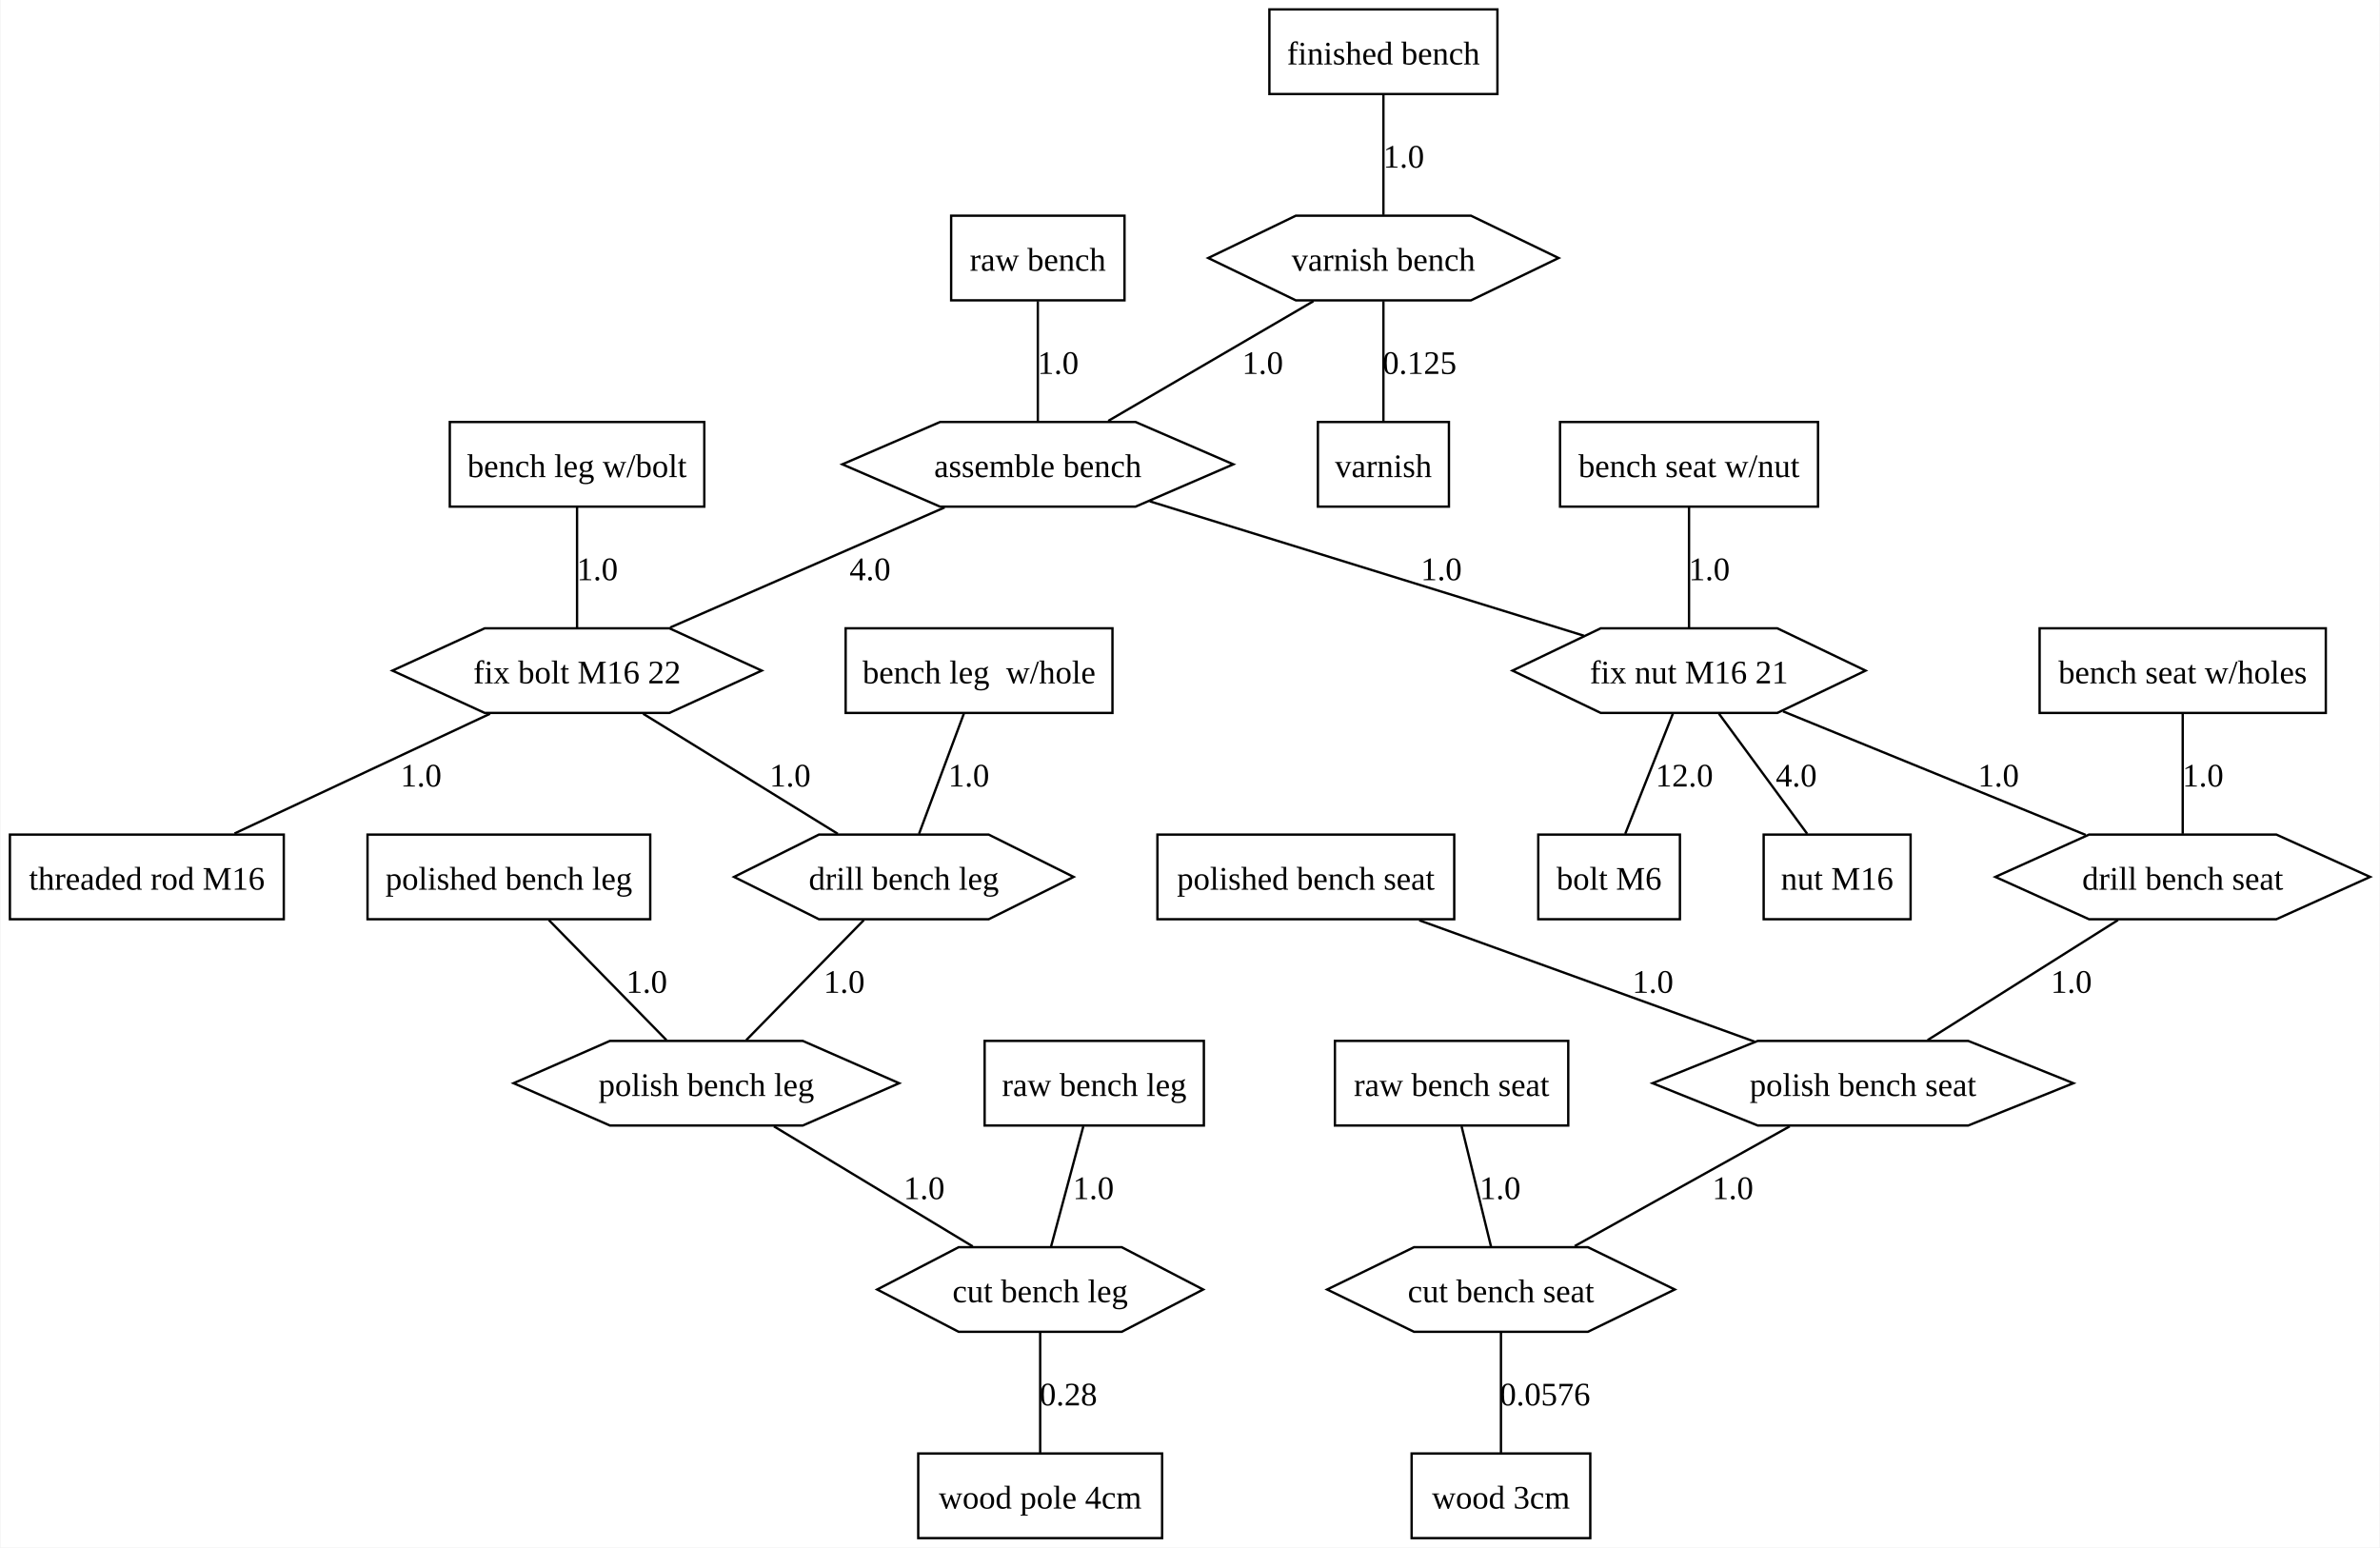
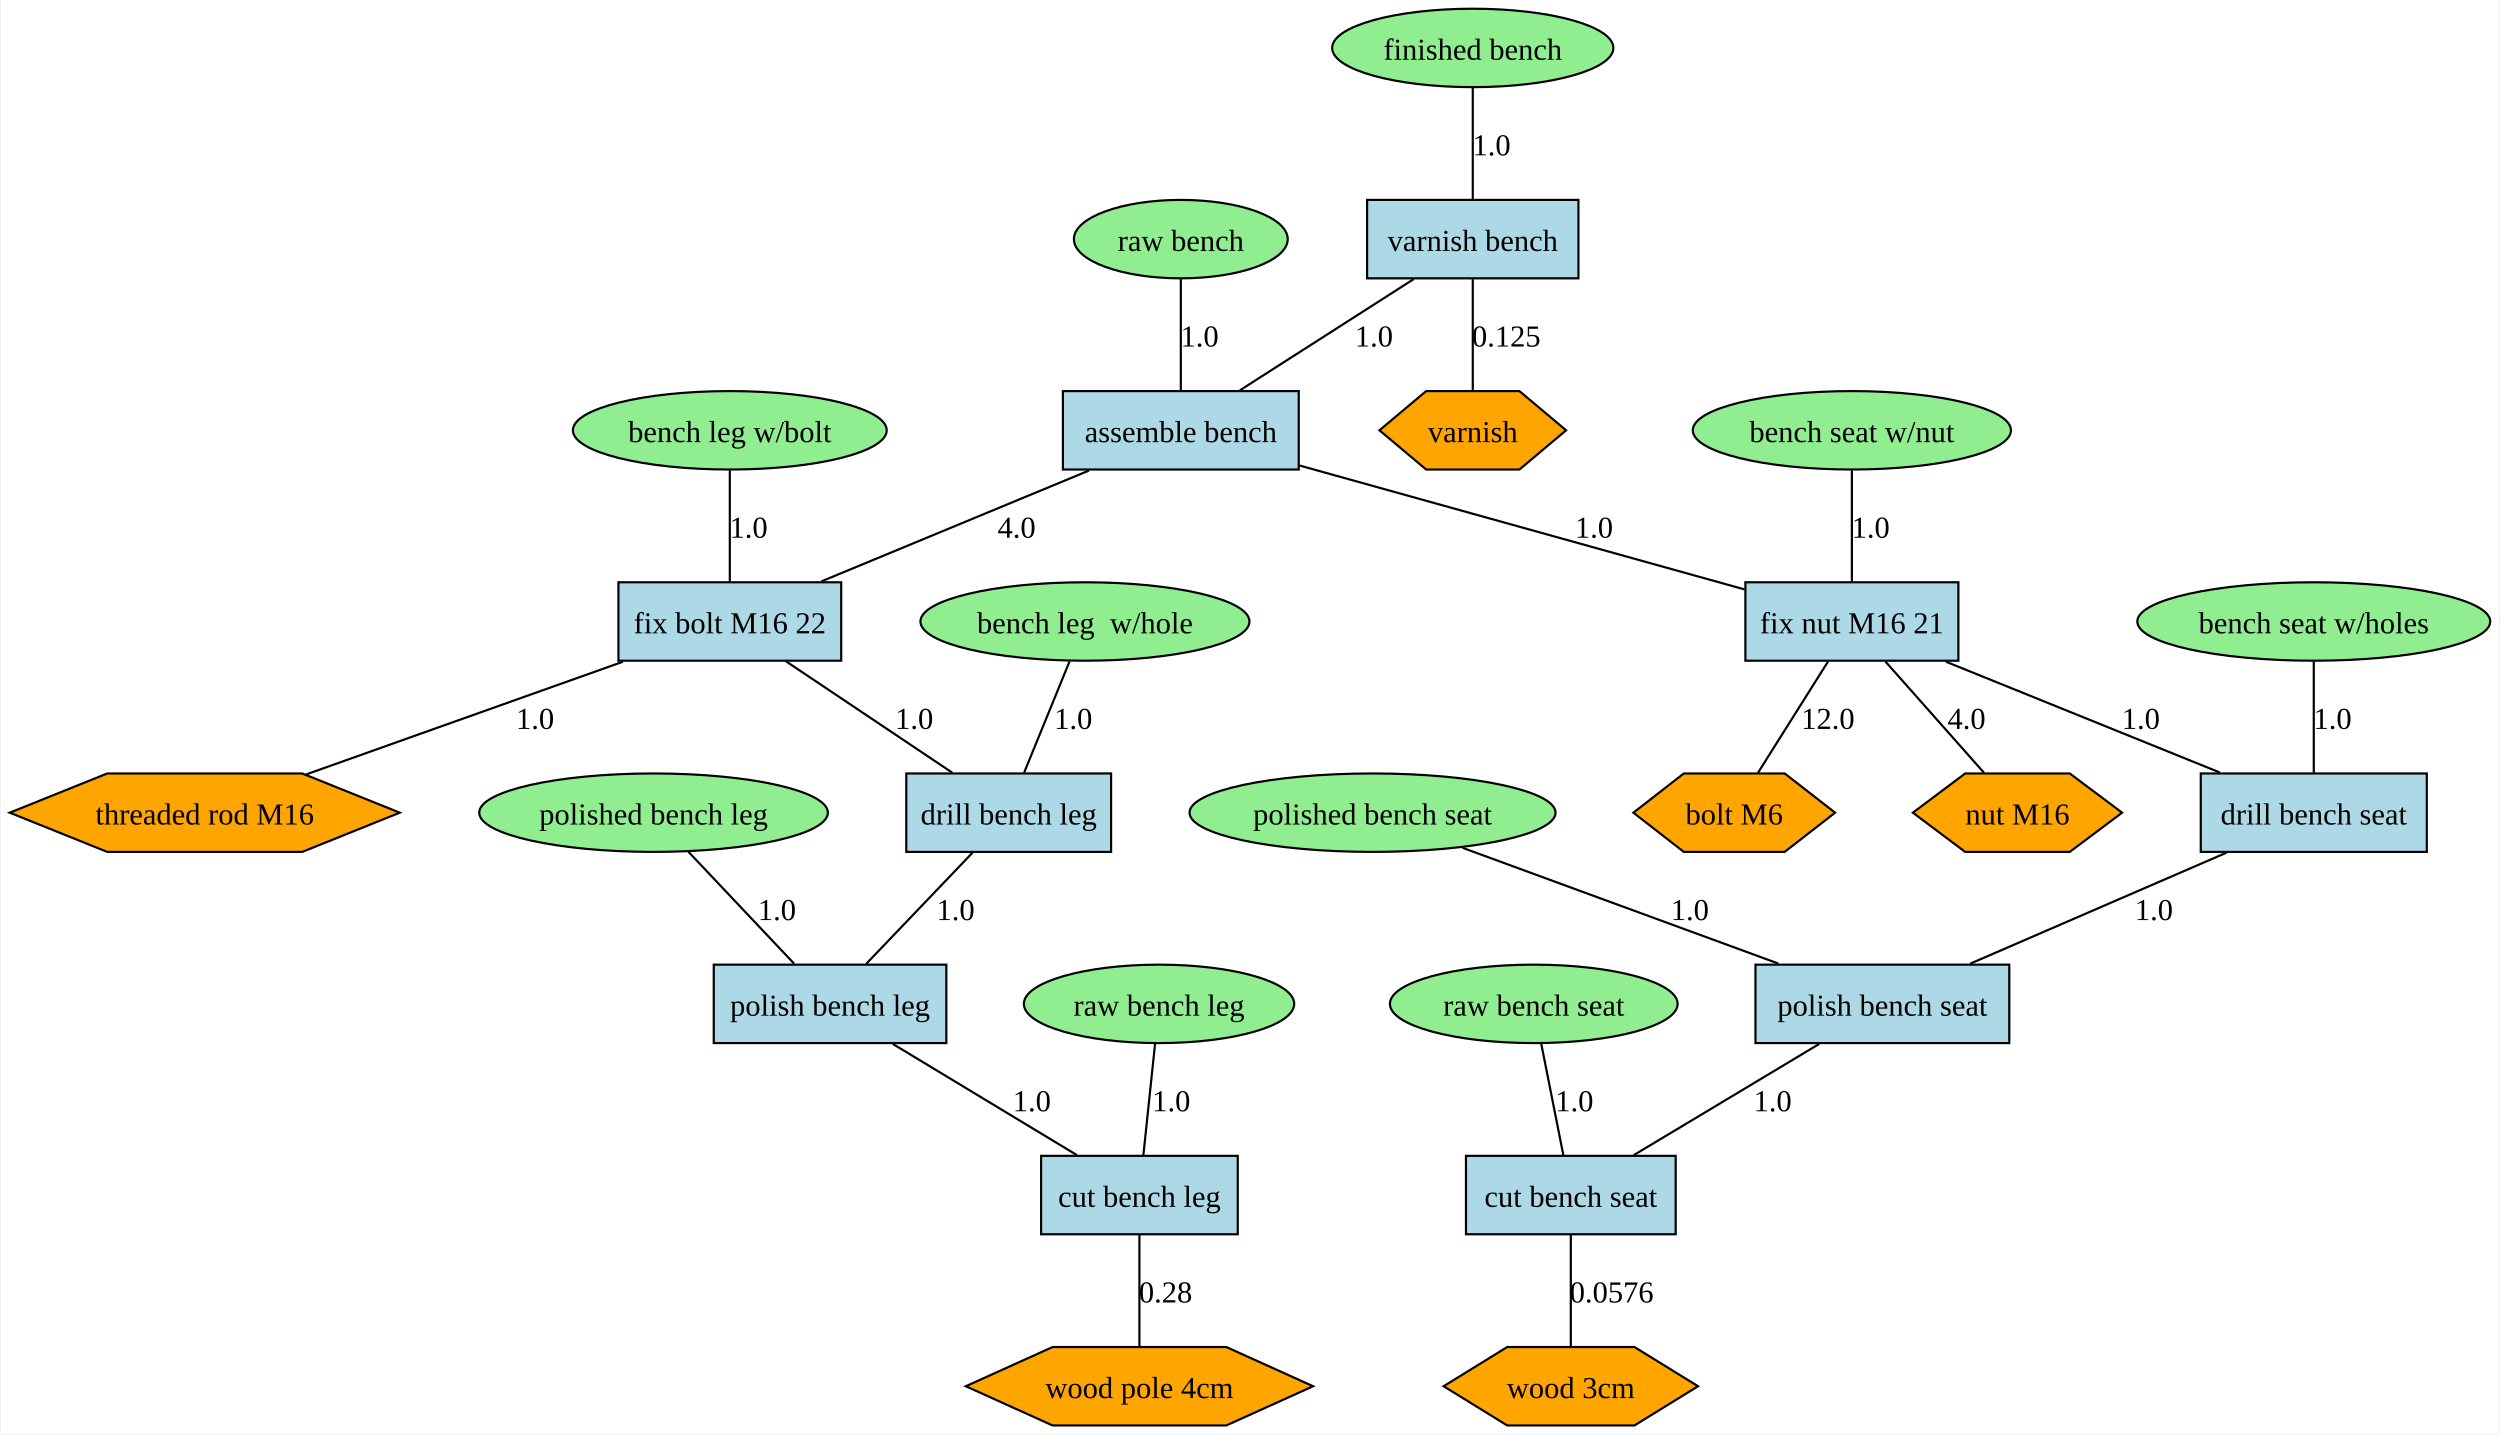
- <svg xmlns="http://www.w3.org/2000/svg" width="1012pt" height="658pt" viewBox="0.00 0.00 1011.96 658.25">
+ <svg xmlns="http://www.w3.org/2000/svg" width="1147pt" height="658pt" viewBox="0.00 0.00 1146.51 658.25">
  <g id="graph0" class="graph" transform="scale(1 1) rotate(0) translate(4 654.25)">
-     <polygon fill="white" stroke="none" points="-4,4 -4,-654.25 1007.96,-654.25 1007.96,4 -4,4" />
+     <polygon fill="white" stroke="none" points="-4,4 -4,-654.25 1142.51,-654.25 1142.51,4 -4,4" />
    <g id="node1" class="node">
-       <polygon fill="none" stroke="black" points="469,-387 355.5,-387 355.5,-351 469,-351 469,-387" />
-       <text text-anchor="middle" x="412.25" y="-363.57" font-family="Times New Roman,serif" font-size="14.00">bench leg  w/hole</text>
+       <ellipse fill="lightgreen" stroke="black" cx="493.5" cy="-369" rx="75.51" ry="18" />
+       <text text-anchor="middle" x="493.5" y="-363.57" font-family="Times New Roman,serif" font-size="14.00">bench leg  w/hole</text>
    </g>
    <g id="node2" class="node">
-       <polygon fill="none" stroke="black" points="452.47,-281.25 416.36,-299.25 344.14,-299.25 308.03,-281.25 344.14,-263.25 416.36,-263.25 452.47,-281.25" />
-       <text text-anchor="middle" x="380.25" y="-275.82" font-family="Times New Roman,serif" font-size="14.00">drill bench leg</text>
+       <polygon fill="lightblue" stroke="black" points="505.5,-299.25 411.5,-299.25 411.5,-263.25 505.5,-263.25 505.5,-299.25" />
+       <text text-anchor="middle" x="458.5" y="-275.82" font-family="Times New Roman,serif" font-size="14.00">drill bench leg</text>
    </g>
    <g id="edge1" class="edge">
-       <path fill="none" stroke="black" d="M405.77,-350.65C400.22,-335.77 392.27,-314.45 386.72,-299.58" />
-       <text text-anchor="middle" x="407.88" y="-319.7" font-family="Times New Roman,serif" font-size="14.00">1.0</text>
+       <path fill="none" stroke="black" d="M486.42,-350.65C480.35,-335.77 471.64,-314.45 465.57,-299.58" />
+       <text text-anchor="middle" x="488.13" y="-319.7" font-family="Times New Roman,serif" font-size="14.00">1.0</text>
    </g>
    <g id="node3" class="node">
-       <polygon fill="none" stroke="black" points="378.26,-193.5 337.26,-211.5 255.24,-211.5 214.24,-193.5 255.24,-175.5 337.26,-175.5 378.26,-193.5" />
-       <text text-anchor="middle" x="296.25" y="-188.07" font-family="Times New Roman,serif" font-size="14.00">polish bench leg</text>
+       <polygon fill="lightblue" stroke="black" points="429.88,-211.5 323.13,-211.5 323.13,-175.5 429.88,-175.5 429.88,-211.5" />
+       <text text-anchor="middle" x="376.5" y="-188.07" font-family="Times New Roman,serif" font-size="14.00">polish bench leg</text>
    </g>
    <g id="edge2" class="edge">
-       <path fill="none" stroke="black" d="M363.25,-262.9C348.68,-248.02 327.79,-226.7 313.22,-211.83" />
-       <text text-anchor="middle" x="354.88" y="-231.95" font-family="Times New Roman,serif" font-size="14.00">1.0</text>
+       <path fill="none" stroke="black" d="M441.91,-262.9C427.68,-248.02 407.29,-226.7 393.07,-211.83" />
+       <text text-anchor="middle" x="434.13" y="-231.95" font-family="Times New Roman,serif" font-size="14.00">1.0</text>
    </g>
    <g id="node4" class="node">
-       <polygon fill="none" stroke="black" points="507.58,-105.75 472.92,-123.75 403.58,-123.75 368.92,-105.75 403.58,-87.75 472.92,-87.75 507.58,-105.75" />
-       <text text-anchor="middle" x="438.25" y="-100.33" font-family="Times New Roman,serif" font-size="14.00">cut bench leg</text>
+       <polygon fill="lightblue" stroke="black" points="563.63,-123.75 473.38,-123.75 473.38,-87.75 563.63,-87.75 563.63,-123.75" />
+       <text text-anchor="middle" x="518.5" y="-100.33" font-family="Times New Roman,serif" font-size="14.00">cut bench leg</text>
    </g>
    <g id="edge3" class="edge">
-       <path fill="none" stroke="black" d="M324.99,-175.15C349.62,-160.27 384.93,-138.95 409.56,-124.08" />
-       <text text-anchor="middle" x="388.88" y="-144.2" font-family="Times New Roman,serif" font-size="14.00">1.0</text>
+       <path fill="none" stroke="black" d="M405.24,-175.15C429.87,-160.27 465.18,-138.95 489.81,-124.08" />
+       <text text-anchor="middle" x="469.13" y="-144.2" font-family="Times New Roman,serif" font-size="14.00">1.0</text>
    </g>
    <g id="node5" class="node">
-       <polygon fill="none" stroke="black" points="490.12,-36 386.38,-36 386.38,0 490.12,0 490.12,-36" />
-       <text text-anchor="middle" x="438.25" y="-12.57" font-family="Times New Roman,serif" font-size="14.00">wood pole 4cm</text>
+       <polygon fill="orange" stroke="black" points="598.21,-18 558.35,-36 478.65,-36 438.8,-18 478.65,0 558.35,0 598.21,-18" />
+       <text text-anchor="middle" x="518.5" y="-12.57" font-family="Times New Roman,serif" font-size="14.00">wood pole 4cm</text>
    </g>
    <g id="edge4" class="edge">
-       <path fill="none" stroke="black" d="M438.25,-87.4C438.25,-72.52 438.25,-51.2 438.25,-36.33" />
-       <text text-anchor="middle" x="450.25" y="-56.45" font-family="Times New Roman,serif" font-size="14.00">0.28</text>
+       <path fill="none" stroke="black" d="M518.5,-87.4C518.5,-72.52 518.5,-51.2 518.5,-36.33" />
+       <text text-anchor="middle" x="530.5" y="-56.45" font-family="Times New Roman,serif" font-size="14.00">0.28</text>
    </g>
    <g id="node6" class="node">
-       <polygon fill="none" stroke="black" points="295.38,-474.75 187.12,-474.75 187.12,-438.75 295.38,-438.75 295.38,-474.75" />
-       <text text-anchor="middle" x="241.25" y="-451.32" font-family="Times New Roman,serif" font-size="14.00">bench leg w/bolt</text>
+       <ellipse fill="lightgreen" stroke="black" cx="330.5" cy="-456.75" rx="72.02" ry="18" />
+       <text text-anchor="middle" x="330.5" y="-451.32" font-family="Times New Roman,serif" font-size="14.00">bench leg w/bolt</text>
    </g>
    <g id="node7" class="node">
-       <polygon fill="none" stroke="black" points="319.8,-369 280.53,-387 201.97,-387 162.7,-369 201.97,-351 280.53,-351 319.8,-369" />
-       <text text-anchor="middle" x="241.25" y="-363.57" font-family="Times New Roman,serif" font-size="14.00">fix bolt M16 22</text>
+       <polygon fill="lightblue" stroke="black" points="381.63,-387 279.38,-387 279.38,-351 381.63,-351 381.63,-387" />
+       <text text-anchor="middle" x="330.5" y="-363.57" font-family="Times New Roman,serif" font-size="14.00">fix bolt M16 22</text>
    </g>
    <g id="edge5" class="edge">
-       <path fill="none" stroke="black" d="M241.25,-438.4C241.25,-423.52 241.25,-402.2 241.25,-387.33" />
-       <text text-anchor="middle" x="249.88" y="-407.45" font-family="Times New Roman,serif" font-size="14.00">1.0</text>
+       <path fill="none" stroke="black" d="M330.5,-438.4C330.5,-423.52 330.5,-402.2 330.5,-387.33" />
+       <text text-anchor="middle" x="339.13" y="-407.45" font-family="Times New Roman,serif" font-size="14.00">1.0</text>
    </g>
    <g id="edge7" class="edge">
-       <path fill="none" stroke="black" d="M269.38,-350.65C293.49,-335.77 328.06,-314.45 352.16,-299.58" />
-       <text text-anchor="middle" x="331.88" y="-319.7" font-family="Times New Roman,serif" font-size="14.00">1.0</text>
+       <path fill="none" stroke="black" d="M356.4,-350.65C378.61,-335.77 410.44,-314.45 432.64,-299.58" />
+       <text text-anchor="middle" x="415.13" y="-319.7" font-family="Times New Roman,serif" font-size="14.00">1.0</text>
    </g>
    <g id="node8" class="node">
-       <polygon fill="none" stroke="black" points="116.5,-299.25 0,-299.25 0,-263.25 116.5,-263.25 116.5,-299.25" />
-       <text text-anchor="middle" x="58.25" y="-275.82" font-family="Times New Roman,serif" font-size="14.00">threaded rod M16</text>
+       <polygon fill="orange" stroke="black" points="179,-281.25 134.25,-299.25 44.75,-299.25 0,-281.25 44.75,-263.25 134.25,-263.25 179,-281.25" />
+       <text text-anchor="middle" x="89.5" y="-275.82" font-family="Times New Roman,serif" font-size="14.00">threaded rod M16</text>
    </g>
    <g id="edge6" class="edge">
-       <path fill="none" stroke="black" d="M204.22,-350.65C172.57,-335.82 127.26,-314.59 95.54,-299.72" />
-       <text text-anchor="middle" x="174.88" y="-319.7" font-family="Times New Roman,serif" font-size="14.00">1.0</text>
+       <path fill="none" stroke="black" d="M281.44,-350.54C238.91,-335.41 177.81,-313.67 136.04,-298.81" />
+       <text text-anchor="middle" x="241.13" y="-319.7" font-family="Times New Roman,serif" font-size="14.00">1.0</text>
    </g>
    <g id="node9" class="node">
-       <polygon fill="none" stroke="black" points="985.12,-387 863.38,-387 863.38,-351 985.12,-351 985.12,-387" />
-       <text text-anchor="middle" x="924.25" y="-363.57" font-family="Times New Roman,serif" font-size="14.00">bench seat w/holes</text>
+       <ellipse fill="lightgreen" stroke="black" cx="1057.5" cy="-369" rx="81" ry="18" />
+       <text text-anchor="middle" x="1057.5" y="-363.57" font-family="Times New Roman,serif" font-size="14.00">bench seat w/holes</text>
    </g>
    <g id="node10" class="node">
-       <polygon fill="none" stroke="black" points="1003.96,-281.25 964.1,-299.25 884.4,-299.25 844.54,-281.25 884.4,-263.25 964.1,-263.25 1003.96,-281.25" />
-       <text text-anchor="middle" x="924.25" y="-275.82" font-family="Times New Roman,serif" font-size="14.00">drill bench seat </text>
+       <polygon fill="lightblue" stroke="black" points="1109.38,-299.25 1005.63,-299.25 1005.63,-263.25 1109.38,-263.25 1109.38,-299.25" />
+       <text text-anchor="middle" x="1057.5" y="-275.82" font-family="Times New Roman,serif" font-size="14.00">drill bench seat </text>
    </g>
    <g id="edge8" class="edge">
-       <path fill="none" stroke="black" d="M924.25,-350.65C924.25,-335.77 924.25,-314.45 924.25,-299.58" />
-       <text text-anchor="middle" x="932.88" y="-319.7" font-family="Times New Roman,serif" font-size="14.00">1.0</text>
+       <path fill="none" stroke="black" d="M1057.5,-350.65C1057.5,-335.77 1057.5,-314.45 1057.5,-299.58" />
+       <text text-anchor="middle" x="1066.13" y="-319.7" font-family="Times New Roman,serif" font-size="14.00">1.0</text>
    </g>
    <g id="node11" class="node">
-       <polygon fill="none" stroke="black" points="877.75,-193.5 833,-211.5 743.5,-211.5 698.75,-193.5 743.5,-175.5 833,-175.5 877.75,-193.5" />
-       <text text-anchor="middle" x="788.25" y="-188.07" font-family="Times New Roman,serif" font-size="14.00">polish bench seat </text>
+       <polygon fill="lightblue" stroke="black" points="917.75,-211.5 801.25,-211.5 801.25,-175.5 917.75,-175.5 917.75,-211.5" />
+       <text text-anchor="middle" x="859.5" y="-188.07" font-family="Times New Roman,serif" font-size="14.00">polish bench seat </text>
    </g>
    <g id="edge9" class="edge">
-       <path fill="none" stroke="black" d="M896.73,-262.9C873.13,-248.02 839.31,-226.7 815.73,-211.83" />
-       <text text-anchor="middle" x="876.88" y="-231.95" font-family="Times New Roman,serif" font-size="14.00">1.0</text>
+       <path fill="none" stroke="black" d="M1017.43,-262.9C983.19,-248.07 934.17,-226.84 899.85,-211.97" />
+       <text text-anchor="middle" x="984.13" y="-231.95" font-family="Times New Roman,serif" font-size="14.00">1.0</text>
    </g>
    <g id="node12" class="node">
-       <polygon fill="none" stroke="black" points="708.19,-105.75 671.22,-123.75 597.28,-123.75 560.31,-105.75 597.28,-87.75 671.22,-87.75 708.19,-105.75" />
-       <text text-anchor="middle" x="634.25" y="-100.33" font-family="Times New Roman,serif" font-size="14.00">cut bench seat</text>
+       <polygon fill="lightblue" stroke="black" points="764.63,-123.75 668.38,-123.75 668.38,-87.75 764.63,-87.75 764.63,-123.75" />
+       <text text-anchor="middle" x="716.5" y="-100.33" font-family="Times New Roman,serif" font-size="14.00">cut bench seat</text>
    </g>
    <g id="edge10" class="edge">
-       <path fill="none" stroke="black" d="M757.09,-175.15C730.46,-160.32 692.32,-139.09 665.63,-124.22" />
-       <text text-anchor="middle" x="732.88" y="-144.2" font-family="Times New Roman,serif" font-size="14.00">1.0</text>
+       <path fill="none" stroke="black" d="M830.56,-175.15C805.75,-160.27 770.19,-138.95 745.4,-124.08" />
+       <text text-anchor="middle" x="809.13" y="-144.2" font-family="Times New Roman,serif" font-size="14.00">1.0</text>
    </g>
    <g id="node13" class="node">
-       <polygon fill="none" stroke="black" points="672.25,-36 596.25,-36 596.25,0 672.25,0 672.25,-36" />
-       <text text-anchor="middle" x="634.25" y="-12.57" font-family="Times New Roman,serif" font-size="14.00">wood 3cm</text>
+       <polygon fill="orange" stroke="black" points="774.89,-18 745.7,-36 687.31,-36 658.11,-18 687.31,0 745.7,0 774.89,-18" />
+       <text text-anchor="middle" x="716.5" y="-12.57" font-family="Times New Roman,serif" font-size="14.00">wood 3cm</text>
    </g>
    <g id="edge11" class="edge">
-       <path fill="none" stroke="black" d="M634.25,-87.4C634.25,-72.52 634.25,-51.2 634.25,-36.33" />
-       <text text-anchor="middle" x="653" y="-56.45" font-family="Times New Roman,serif" font-size="14.00">0.0576</text>
+       <path fill="none" stroke="black" d="M716.5,-87.4C716.5,-72.52 716.5,-51.2 716.5,-36.33" />
+       <text text-anchor="middle" x="735.25" y="-56.45" font-family="Times New Roman,serif" font-size="14.00">0.0576</text>
    </g>
    <g id="node14" class="node">
-       <polygon fill="none" stroke="black" points="769.12,-474.75 659.38,-474.75 659.38,-438.75 769.12,-438.75 769.12,-474.75" />
-       <text text-anchor="middle" x="714.25" y="-451.32" font-family="Times New Roman,serif" font-size="14.00">bench seat w/nut</text>
+       <ellipse fill="lightgreen" stroke="black" cx="845.5" cy="-456.75" rx="73.02" ry="18" />
+       <text text-anchor="middle" x="845.5" y="-451.32" font-family="Times New Roman,serif" font-size="14.00">bench seat w/nut</text>
    </g>
    <g id="node15" class="node">
-       <polygon fill="none" stroke="black" points="789.35,-369 751.8,-387 676.7,-387 639.15,-369 676.7,-351 751.8,-351 789.35,-369" />
-       <text text-anchor="middle" x="714.25" y="-363.57" font-family="Times New Roman,serif" font-size="14.00">fix nut M16 21</text>
+       <polygon fill="lightblue" stroke="black" points="894.38,-387 796.63,-387 796.63,-351 894.38,-351 894.38,-387" />
+       <text text-anchor="middle" x="845.5" y="-363.57" font-family="Times New Roman,serif" font-size="14.00">fix nut M16 21</text>
    </g>
    <g id="edge12" class="edge">
-       <path fill="none" stroke="black" d="M714.25,-438.4C714.25,-423.52 714.25,-402.2 714.25,-387.33" />
-       <text text-anchor="middle" x="722.88" y="-407.45" font-family="Times New Roman,serif" font-size="14.00">1.0</text>
+       <path fill="none" stroke="black" d="M845.5,-438.4C845.5,-423.52 845.5,-402.2 845.5,-387.33" />
+       <text text-anchor="middle" x="854.13" y="-407.45" font-family="Times New Roman,serif" font-size="14.00">1.0</text>
    </g>
    <g id="edge15" class="edge">
-       <path fill="none" stroke="black" d="M754.24,-351.67C791.13,-336.61 845.68,-314.33 882.97,-299.11" />
-       <text text-anchor="middle" x="845.88" y="-319.7" font-family="Times New Roman,serif" font-size="14.00">1.0</text>
+       <path fill="none" stroke="black" d="M888.66,-350.54C925.34,-335.71 977.74,-314.51 1014.41,-299.68" />
+       <text text-anchor="middle" x="978.13" y="-319.7" font-family="Times New Roman,serif" font-size="14.00">1.0</text>
    </g>
    <g id="node16" class="node">
-       <polygon fill="none" stroke="black" points="710.38,-299.25 650.12,-299.25 650.12,-263.25 710.38,-263.25 710.38,-299.25" />
-       <text text-anchor="middle" x="680.25" y="-275.82" font-family="Times New Roman,serif" font-size="14.00">bolt M6</text>
+       <polygon fill="orange" stroke="black" points="837.79,-281.25 814.65,-299.25 768.36,-299.25 745.21,-281.25 768.36,-263.25 814.65,-263.25 837.79,-281.25" />
+       <text text-anchor="middle" x="791.5" y="-275.82" font-family="Times New Roman,serif" font-size="14.00">bolt M6</text>
    </g>
    <g id="edge13" class="edge">
-       <path fill="none" stroke="black" d="M707.37,-350.65C701.47,-335.77 693.02,-314.45 687.12,-299.58" />
-       <text text-anchor="middle" x="712.25" y="-319.7" font-family="Times New Roman,serif" font-size="14.00">12.0</text>
+       <path fill="none" stroke="black" d="M834.57,-350.65C825.21,-335.77 811.78,-314.45 802.41,-299.58" />
+       <text text-anchor="middle" x="834.5" y="-319.7" font-family="Times New Roman,serif" font-size="14.00">12.0</text>
    </g>
    <g id="node17" class="node">
-       <polygon fill="none" stroke="black" points="808.5,-299.25 746,-299.25 746,-263.25 808.5,-263.25 808.5,-299.25" />
-       <text text-anchor="middle" x="777.25" y="-275.82" font-family="Times New Roman,serif" font-size="14.00">nut M16</text>
+       <polygon fill="orange" stroke="black" points="969.52,-281.25 945.51,-299.25 897.49,-299.25 873.49,-281.25 897.49,-263.25 945.51,-263.25 969.52,-281.25" />
+       <text text-anchor="middle" x="921.5" y="-275.82" font-family="Times New Roman,serif" font-size="14.00">nut M16</text>
    </g>
    <g id="edge14" class="edge">
-       <path fill="none" stroke="black" d="M727,-350.65C737.93,-335.77 753.6,-314.45 764.52,-299.58" />
-       <text text-anchor="middle" x="759.88" y="-319.7" font-family="Times New Roman,serif" font-size="14.00">4.0</text>
+       <path fill="none" stroke="black" d="M860.88,-350.65C874.07,-335.77 892.97,-314.45 906.14,-299.58" />
+       <text text-anchor="middle" x="898.13" y="-319.7" font-family="Times New Roman,serif" font-size="14.00">4.0</text>
    </g>
    <g id="node18" class="node">
-       <polygon fill="none" stroke="black" points="632.75,-650.25 535.75,-650.25 535.75,-614.25 632.75,-614.25 632.75,-650.25" />
-       <text text-anchor="middle" x="584.25" y="-626.83" font-family="Times New Roman,serif" font-size="14.00">finished bench</text>
+       <ellipse fill="lightgreen" stroke="black" cx="671.5" cy="-632.25" rx="64.54" ry="18" />
+       <text text-anchor="middle" x="671.5" y="-626.83" font-family="Times New Roman,serif" font-size="14.00">finished bench</text>
    </g>
    <g id="node19" class="node">
-       <polygon fill="none" stroke="black" points="658.77,-544.5 621.51,-562.5 546.99,-562.5 509.73,-544.5 546.99,-526.5 621.51,-526.5 658.77,-544.5" />
-       <text text-anchor="middle" x="584.25" y="-539.08" font-family="Times New Roman,serif" font-size="14.00">varnish bench </text>
+       <polygon fill="lightblue" stroke="black" points="720,-562.5 623,-562.5 623,-526.5 720,-526.5 720,-562.5" />
+       <text text-anchor="middle" x="671.5" y="-539.08" font-family="Times New Roman,serif" font-size="14.00">varnish bench </text>
    </g>
    <g id="edge16" class="edge">
-       <path fill="none" stroke="black" d="M584.25,-613.9C584.25,-599.02 584.25,-577.7 584.25,-562.83" />
-       <text text-anchor="middle" x="592.88" y="-582.95" font-family="Times New Roman,serif" font-size="14.00">1.0</text>
+       <path fill="none" stroke="black" d="M671.5,-613.9C671.5,-599.02 671.5,-577.7 671.5,-562.83" />
+       <text text-anchor="middle" x="680.13" y="-582.95" font-family="Times New Roman,serif" font-size="14.00">1.0</text>
    </g>
    <g id="node20" class="node">
-       <polygon fill="none" stroke="black" points="520.41,-456.75 478.83,-474.75 395.67,-474.75 354.09,-456.75 395.67,-438.75 478.83,-438.75 520.41,-456.75" />
-       <text text-anchor="middle" x="437.25" y="-451.32" font-family="Times New Roman,serif" font-size="14.00">assemble bench </text>
+       <polygon fill="lightblue" stroke="black" points="591.63,-474.75 483.38,-474.75 483.38,-438.75 591.63,-438.75 591.63,-474.75" />
+       <text text-anchor="middle" x="537.5" y="-451.32" font-family="Times New Roman,serif" font-size="14.00">assemble bench </text>
    </g>
    <g id="edge17" class="edge">
-       <path fill="none" stroke="black" d="M554.5,-526.15C529.08,-511.32 492.68,-490.09 467.21,-475.22" />
-       <text text-anchor="middle" x="532.88" y="-495.2" font-family="Times New Roman,serif" font-size="14.00">1.0</text>
+       <path fill="none" stroke="black" d="M644.38,-526.15C621.14,-511.27 587.81,-489.95 564.58,-475.08" />
+       <text text-anchor="middle" x="626.13" y="-495.2" font-family="Times New Roman,serif" font-size="14.00">1.0</text>
    </g>
    <g id="node21" class="node">
-       <polygon fill="none" stroke="black" points="612.12,-474.75 556.38,-474.75 556.38,-438.75 612.12,-438.75 612.12,-474.75" />
-       <text text-anchor="middle" x="584.25" y="-451.32" font-family="Times New Roman,serif" font-size="14.00">varnish</text>
+       <polygon fill="orange" stroke="black" points="714.33,-456.75 692.92,-474.75 650.09,-474.75 628.67,-456.75 650.09,-438.75 692.92,-438.75 714.33,-456.75" />
+       <text text-anchor="middle" x="671.5" y="-451.32" font-family="Times New Roman,serif" font-size="14.00">varnish</text>
    </g>
    <g id="edge20" class="edge">
-       <path fill="none" stroke="black" d="M584.25,-526.15C584.25,-511.27 584.25,-489.95 584.25,-475.08" />
-       <text text-anchor="middle" x="599.62" y="-495.2" font-family="Times New Roman,serif" font-size="14.00">0.125</text>
+       <path fill="none" stroke="black" d="M671.5,-526.15C671.5,-511.27 671.5,-489.95 671.5,-475.08" />
+       <text text-anchor="middle" x="686.88" y="-495.2" font-family="Times New Roman,serif" font-size="14.00">0.125</text>
    </g>
    <g id="edge18" class="edge">
-       <path fill="none" stroke="black" d="M397.59,-438.4C363.58,-423.52 314.84,-402.2 280.85,-387.33" />
-       <text text-anchor="middle" x="365.88" y="-407.45" font-family="Times New Roman,serif" font-size="14.00">4.0</text>
+       <path fill="none" stroke="black" d="M495.36,-438.29C459.54,-423.46 408.38,-402.26 372.58,-387.43" />
+       <text text-anchor="middle" x="462.13" y="-407.45" font-family="Times New Roman,serif" font-size="14.00">4.0</text>
    </g>
    <g id="edge19" class="edge">
-       <path fill="none" stroke="black" d="M484.87,-441.01C536.69,-424.97 618.9,-399.52 669.54,-383.84" />
-       <text text-anchor="middle" x="608.88" y="-407.45" font-family="Times New Roman,serif" font-size="14.00">1.0</text>
+       <path fill="none" stroke="black" d="M591.86,-440.62C649.71,-424.51 740.44,-399.25 796.26,-383.71" />
+       <text text-anchor="middle" x="727.13" y="-407.45" font-family="Times New Roman,serif" font-size="14.00">1.0</text>
    </g>
    <g id="node22" class="node">
-       <polygon fill="none" stroke="black" points="272.38,-299.25 152.12,-299.25 152.12,-263.25 272.38,-263.25 272.38,-299.25" />
-       <text text-anchor="middle" x="212.25" y="-275.82" font-family="Times New Roman,serif" font-size="14.00">polished bench leg</text>
+       <ellipse fill="lightgreen" stroke="black" cx="295.5" cy="-281.25" rx="80.01" ry="18" />
+       <text text-anchor="middle" x="295.5" y="-275.82" font-family="Times New Roman,serif" font-size="14.00">polished bench leg</text>
    </g>
    <g id="edge21" class="edge">
-       <path fill="none" stroke="black" d="M229.25,-262.9C243.82,-248.02 264.71,-226.7 279.28,-211.83" />
-       <text text-anchor="middle" x="270.88" y="-231.95" font-family="Times New Roman,serif" font-size="14.00">1.0</text>
+       <path fill="none" stroke="black" d="M311.5,-263.31C325.52,-248.47 345.81,-227 359.98,-211.99" />
+       <text text-anchor="middle" x="352.13" y="-231.95" font-family="Times New Roman,serif" font-size="14.00">1.0</text>
    </g>
    <g id="node23" class="node">
-       <polygon fill="none" stroke="black" points="614.38,-299.25 488.12,-299.25 488.12,-263.25 614.38,-263.25 614.38,-299.25" />
-       <text text-anchor="middle" x="551.25" y="-275.82" font-family="Times New Roman,serif" font-size="14.00">polished bench seat</text>
+       <ellipse fill="lightgreen" stroke="black" cx="625.5" cy="-281.25" rx="84" ry="18" />
+       <text text-anchor="middle" x="625.5" y="-275.82" font-family="Times New Roman,serif" font-size="14.00">polished bench seat</text>
    </g>
    <g id="edge22" class="edge">
-       <path fill="none" stroke="black" d="M599.5,-262.79C641.18,-247.71 701.02,-226.06 742.09,-211.2" />
-       <text text-anchor="middle" x="698.88" y="-231.95" font-family="Times New Roman,serif" font-size="14.00">1.0</text>
+       <path fill="none" stroke="black" d="M666.8,-265.12C707.34,-250.26 769.14,-227.62 811.76,-211.99" />
+       <text text-anchor="middle" x="771.13" y="-231.95" font-family="Times New Roman,serif" font-size="14.00">1.0</text>
    </g>
    <g id="node24" class="node">
-       <polygon fill="none" stroke="black" points="474.12,-562.5 400.38,-562.5 400.38,-526.5 474.12,-526.5 474.12,-562.5" />
-       <text text-anchor="middle" x="437.25" y="-539.08" font-family="Times New Roman,serif" font-size="14.00">raw bench</text>
+       <ellipse fill="lightgreen" stroke="black" cx="537.5" cy="-544.5" rx="49.07" ry="18" />
+       <text text-anchor="middle" x="537.5" y="-539.08" font-family="Times New Roman,serif" font-size="14.00">raw bench</text>
    </g>
    <g id="edge23" class="edge">
-       <path fill="none" stroke="black" d="M437.25,-526.15C437.25,-511.27 437.25,-489.95 437.25,-475.08" />
-       <text text-anchor="middle" x="445.88" y="-495.2" font-family="Times New Roman,serif" font-size="14.00">1.0</text>
+       <path fill="none" stroke="black" d="M537.5,-526.15C537.5,-511.27 537.5,-489.95 537.5,-475.08" />
+       <text text-anchor="middle" x="546.13" y="-495.2" font-family="Times New Roman,serif" font-size="14.00">1.0</text>
    </g>
    <g id="node25" class="node">
-       <polygon fill="none" stroke="black" points="507.88,-211.5 414.62,-211.5 414.62,-175.5 507.88,-175.5 507.88,-211.5" />
-       <text text-anchor="middle" x="461.25" y="-188.07" font-family="Times New Roman,serif" font-size="14.00">raw bench leg</text>
+       <ellipse fill="lightgreen" stroke="black" cx="527.5" cy="-193.5" rx="62.04" ry="18" />
+       <text text-anchor="middle" x="527.5" y="-188.07" font-family="Times New Roman,serif" font-size="14.00">raw bench leg</text>
    </g>
    <g id="edge24" class="edge">
-       <path fill="none" stroke="black" d="M456.6,-175.15C452.61,-160.27 446.89,-138.95 442.9,-124.08" />
-       <text text-anchor="middle" x="460.88" y="-144.2" font-family="Times New Roman,serif" font-size="14.00">1.0</text>
+       <path fill="none" stroke="black" d="M525.68,-175.15C524.12,-160.27 521.88,-138.95 520.32,-124.08" />
+       <text text-anchor="middle" x="533.13" y="-144.2" font-family="Times New Roman,serif" font-size="14.00">1.0</text>
    </g>
    <g id="node26" class="node">
-       <polygon fill="none" stroke="black" points="662.88,-211.5 563.62,-211.5 563.62,-175.5 662.88,-175.5 662.88,-211.5" />
-       <text text-anchor="middle" x="613.25" y="-188.07" font-family="Times New Roman,serif" font-size="14.00">raw bench seat</text>
+       <ellipse fill="lightgreen" stroke="black" cx="699.5" cy="-193.5" rx="66.03" ry="18" />
+       <text text-anchor="middle" x="699.5" y="-188.07" font-family="Times New Roman,serif" font-size="14.00">raw bench seat</text>
    </g>
    <g id="edge25" class="edge">
-       <path fill="none" stroke="black" d="M617.5,-175.15C621.14,-160.27 626.37,-138.95 630.01,-124.08" />
-       <text text-anchor="middle" x="633.88" y="-144.2" font-family="Times New Roman,serif" font-size="14.00">1.0</text>
+       <path fill="none" stroke="black" d="M702.94,-175.15C705.89,-160.27 710.12,-138.95 713.07,-124.08" />
+       <text text-anchor="middle" x="718.13" y="-144.2" font-family="Times New Roman,serif" font-size="14.00">1.0</text>
    </g>
  </g>
</svg>
